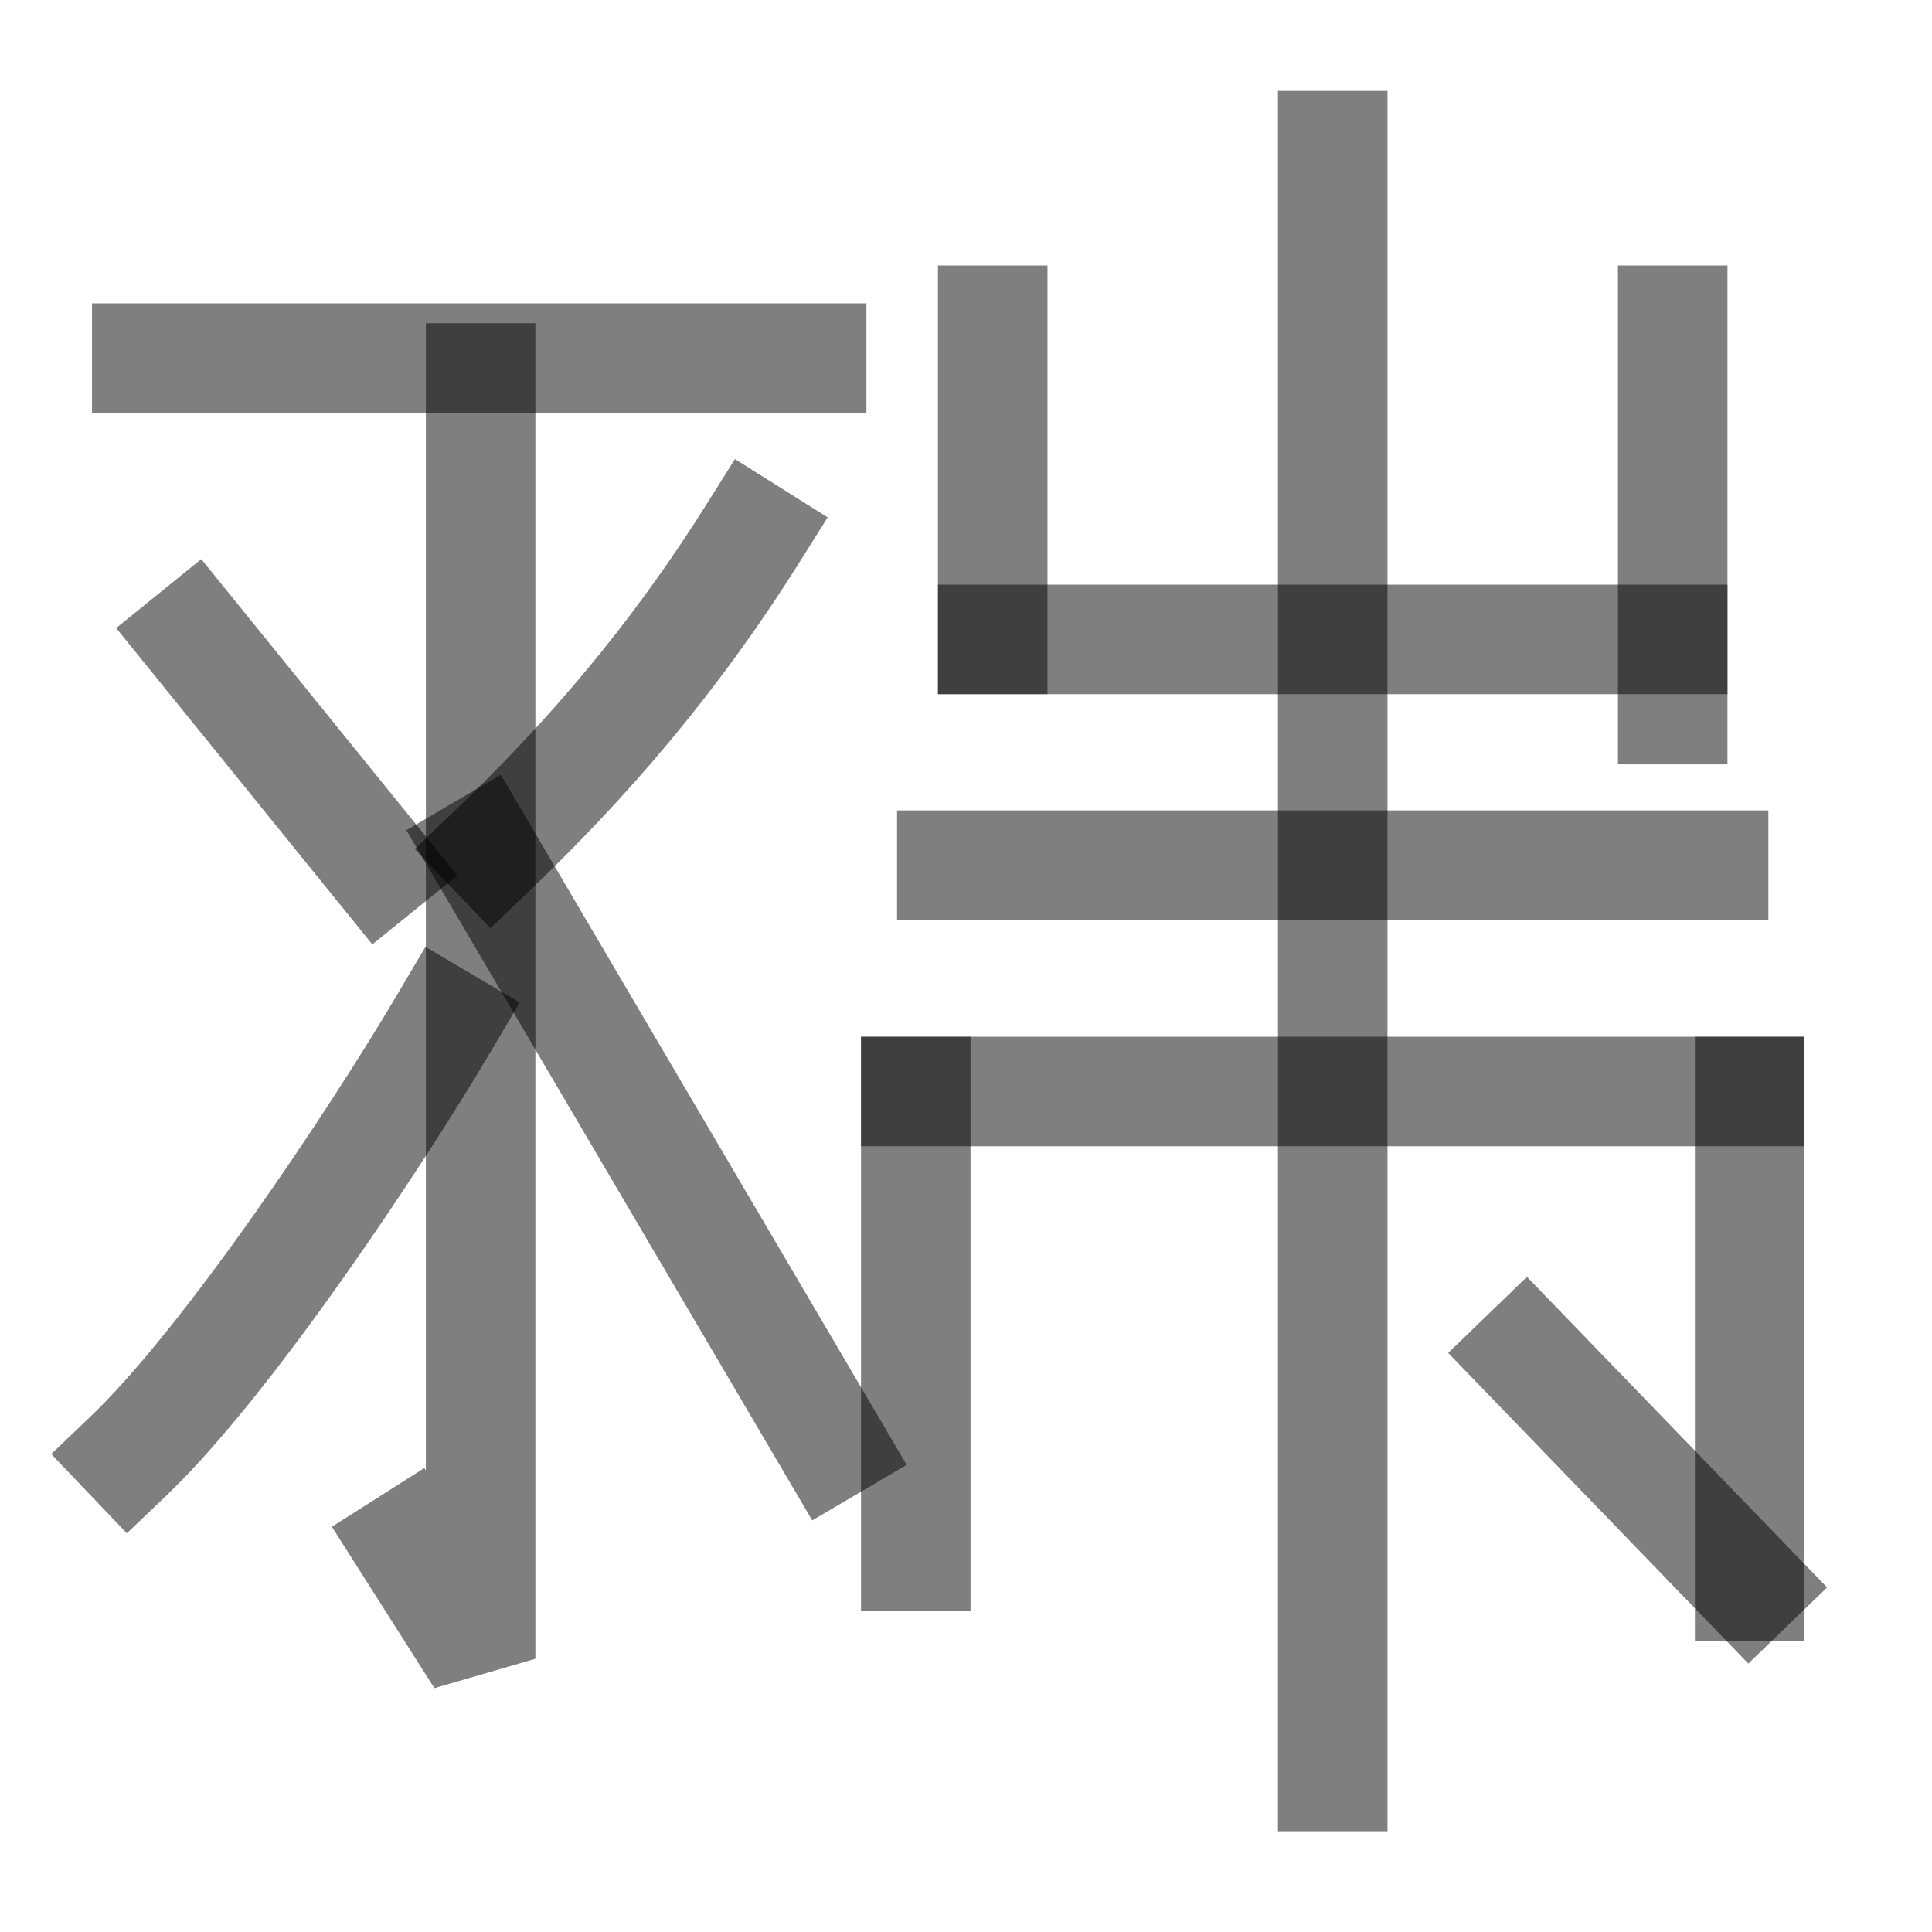
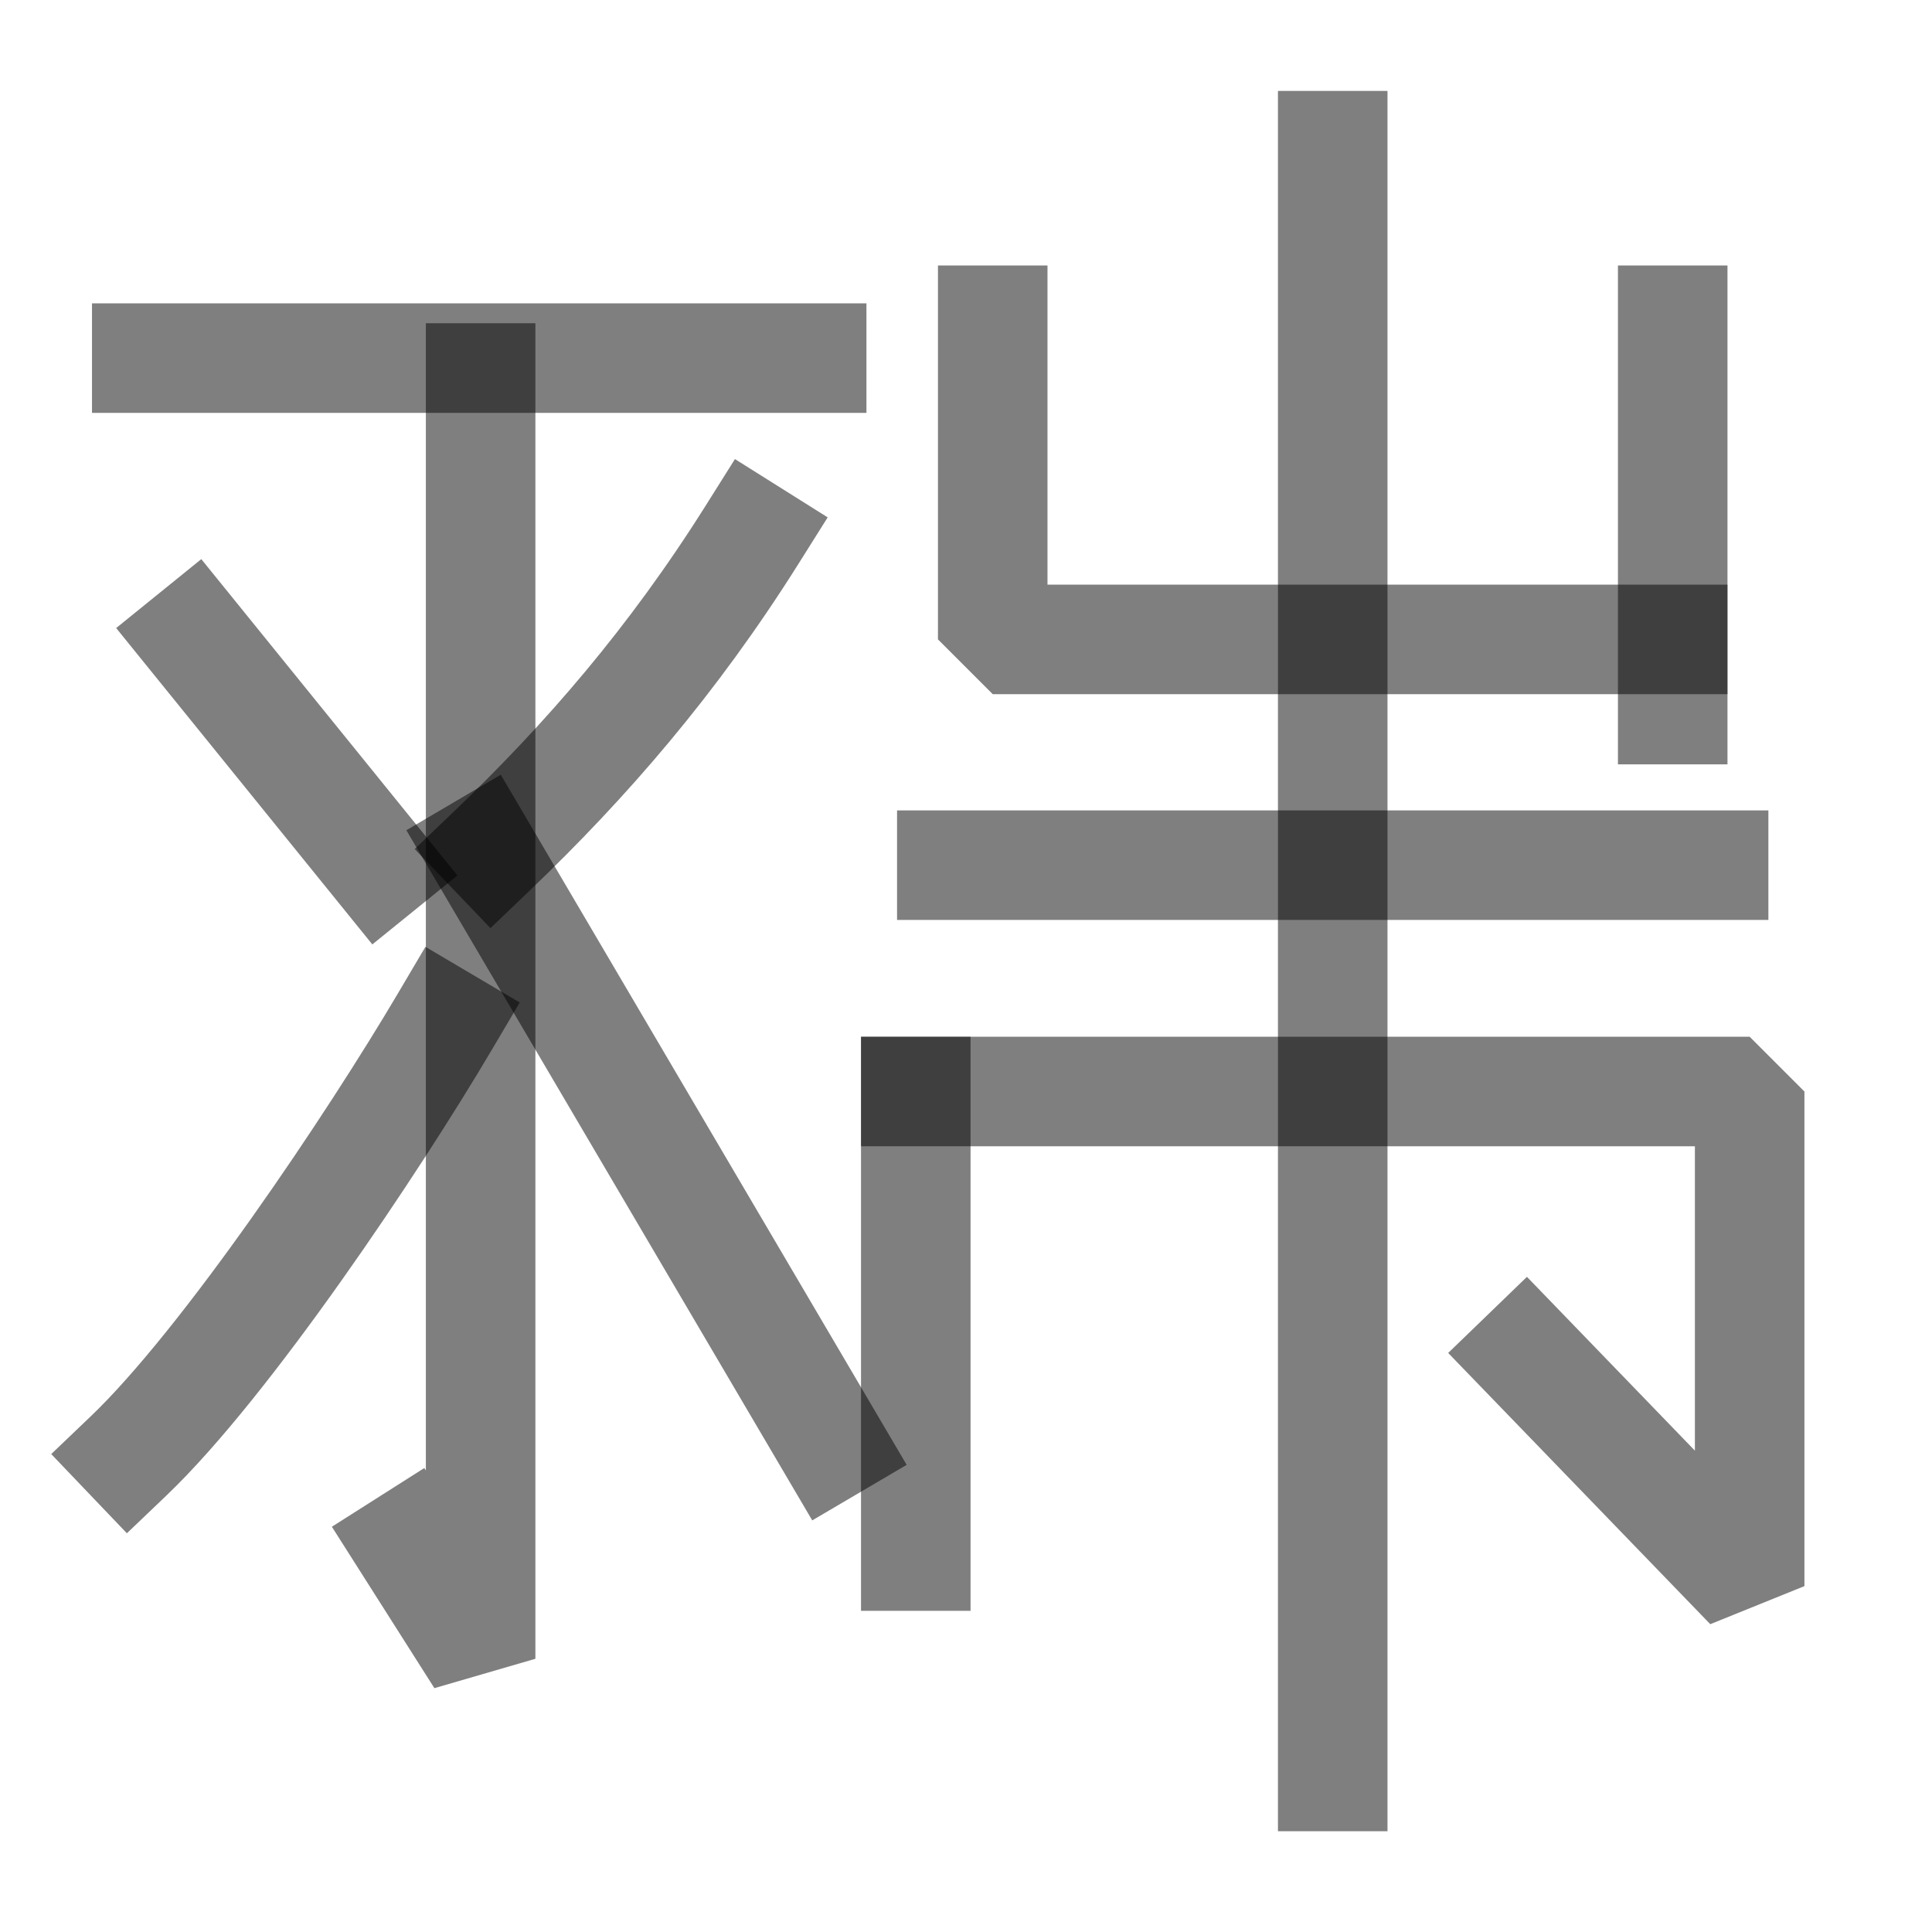
<svg xmlns="http://www.w3.org/2000/svg" width="1000" height="1000" viewBox="0 0 264.583 264.583" version="1.1" id="svg5">
  <defs id="defs2" />
+   <path style="fill:none;fill-opacity:1;stroke:#000000;stroke-width:15;stroke-linecap:square;stroke-linejoin:bevel;stroke-dasharray:none;stroke-opacity:0.5" d="m 125.414,149.479 h 114.198 v 67.737 l -30.682,-31.75" id="path2441-9" />
  <path style="fill:#000000;fill-opacity:1;stroke:#000000;stroke-width:15;stroke-linecap:square;stroke-linejoin:bevel;stroke-dasharray:none;stroke-opacity:0.5" d="M 182.513,19.954 V 243.279" id="path31515" />
-   <path style="fill:#000000;stroke:#000000;stroke-width:15;stroke-linecap:square;stroke-linejoin:bevel;stroke-dasharray:none;stroke-opacity:0.5" d="M 239.612,217.216 208.93,185.466" id="path40403" />
-   <path style="fill:#000000;fill-opacity:1;stroke:#000000;stroke-width:15;stroke-linecap:square;stroke-linejoin:bevel;stroke-dasharray:none;stroke-opacity:0.5" d="M 135.951,87.564 V 43.858" id="path13911" />
-   <path style="fill:#000000;fill-opacity:1;stroke:#000000;stroke-width:15;stroke-linecap:square;stroke-linejoin:bevel;stroke-dasharray:none;stroke-opacity:0.5" d="M 229.074,87.564 H 135.951" id="path13913" />
+   <path style="fill:none;fill-opacity:1;stroke:#000000;stroke-width:15;stroke-linecap:square;stroke-linejoin:bevel;stroke-dasharray:none;stroke-opacity:0.5" d="M 229.074,87.564 H 135.951 V 43.858" id="path13913" />
  <path style="fill:#000000;fill-opacity:1;stroke:#000000;stroke-width:15;stroke-linecap:square;stroke-linejoin:bevel;stroke-dasharray:none;stroke-opacity:0.5" d="M 229.074,97.173 V 43.858" id="path13915" />
  <path style="fill:none;stroke:#000000;stroke-width:15;stroke-linecap:square;stroke-linejoin:bevel;stroke-opacity:0.5" d="m 65.821,51.767 -5e-6,175.4 -10.02,-15.773" id="path6397" />
  <path style="fill:none;stroke:#000000;stroke-width:15;stroke-linecap:square;stroke-linejoin:bevel;stroke-opacity:0.5" d="M 17.619,199.374 C 31.028,186.566 51.138,156.48 60.907,139.935" id="path6399" />
  <path style="fill:none;stroke:#000000;stroke-width:15;stroke-linecap:square;stroke-linejoin:bevel;stroke-opacity:0.5" d="M 113.898,197.946 65.916,116.361" id="path6401" />
  <path style="fill:none;stroke:#000000;stroke-width:15;stroke-linecap:square;stroke-linejoin:bevel;stroke-opacity:0.5" d="M 26.457,87.119 52.099,118.786" id="path7486" />
  <path style="fill:none;stroke:#000000;stroke-width:15;stroke-linecap:square;stroke-linejoin:bevel;stroke-opacity:0.5" d="M 67.397,116.503 C 80.257,104.191 92.139,90.5 103.007,73.211" id="path7488" />
  <path style="fill:#000000;stroke:#000000;stroke-width:15;stroke-linecap:square;stroke-linejoin:bevel;stroke-opacity:0.5" d="M 20.099,49.046 H 111.156" id="path14133" />
  <path style="fill:#000000;fill-opacity:1;stroke:#000000;stroke-width:15;stroke-linecap:square;stroke-linejoin:bevel;stroke-dasharray:none;stroke-opacity:0.5" d="m 125.414,149.479 v 63.621" id="path2437-8" />
-   <path style="fill:#000000;fill-opacity:1;stroke:#000000;stroke-width:15;stroke-linecap:square;stroke-linejoin:bevel;stroke-dasharray:none;stroke-opacity:0.5" d="m 239.612,149.479 v 67.737" id="path2441-9" />
-   <path style="fill:#000000;fill-opacity:1;stroke:#000000;stroke-width:15;stroke-linecap:square;stroke-linejoin:bevel;stroke-dasharray:none;stroke-opacity:0.5" d="M 239.612,149.479 H 125.414" id="path2443-9" />
  <path style="fill:#000000;fill-opacity:1;stroke:#000000;stroke-width:15;stroke-linecap:square;stroke-linejoin:bevel;stroke-dasharray:none;stroke-opacity:0.5" d="M 234.676,118.482 H 130.35" id="path13943" />
</svg>
